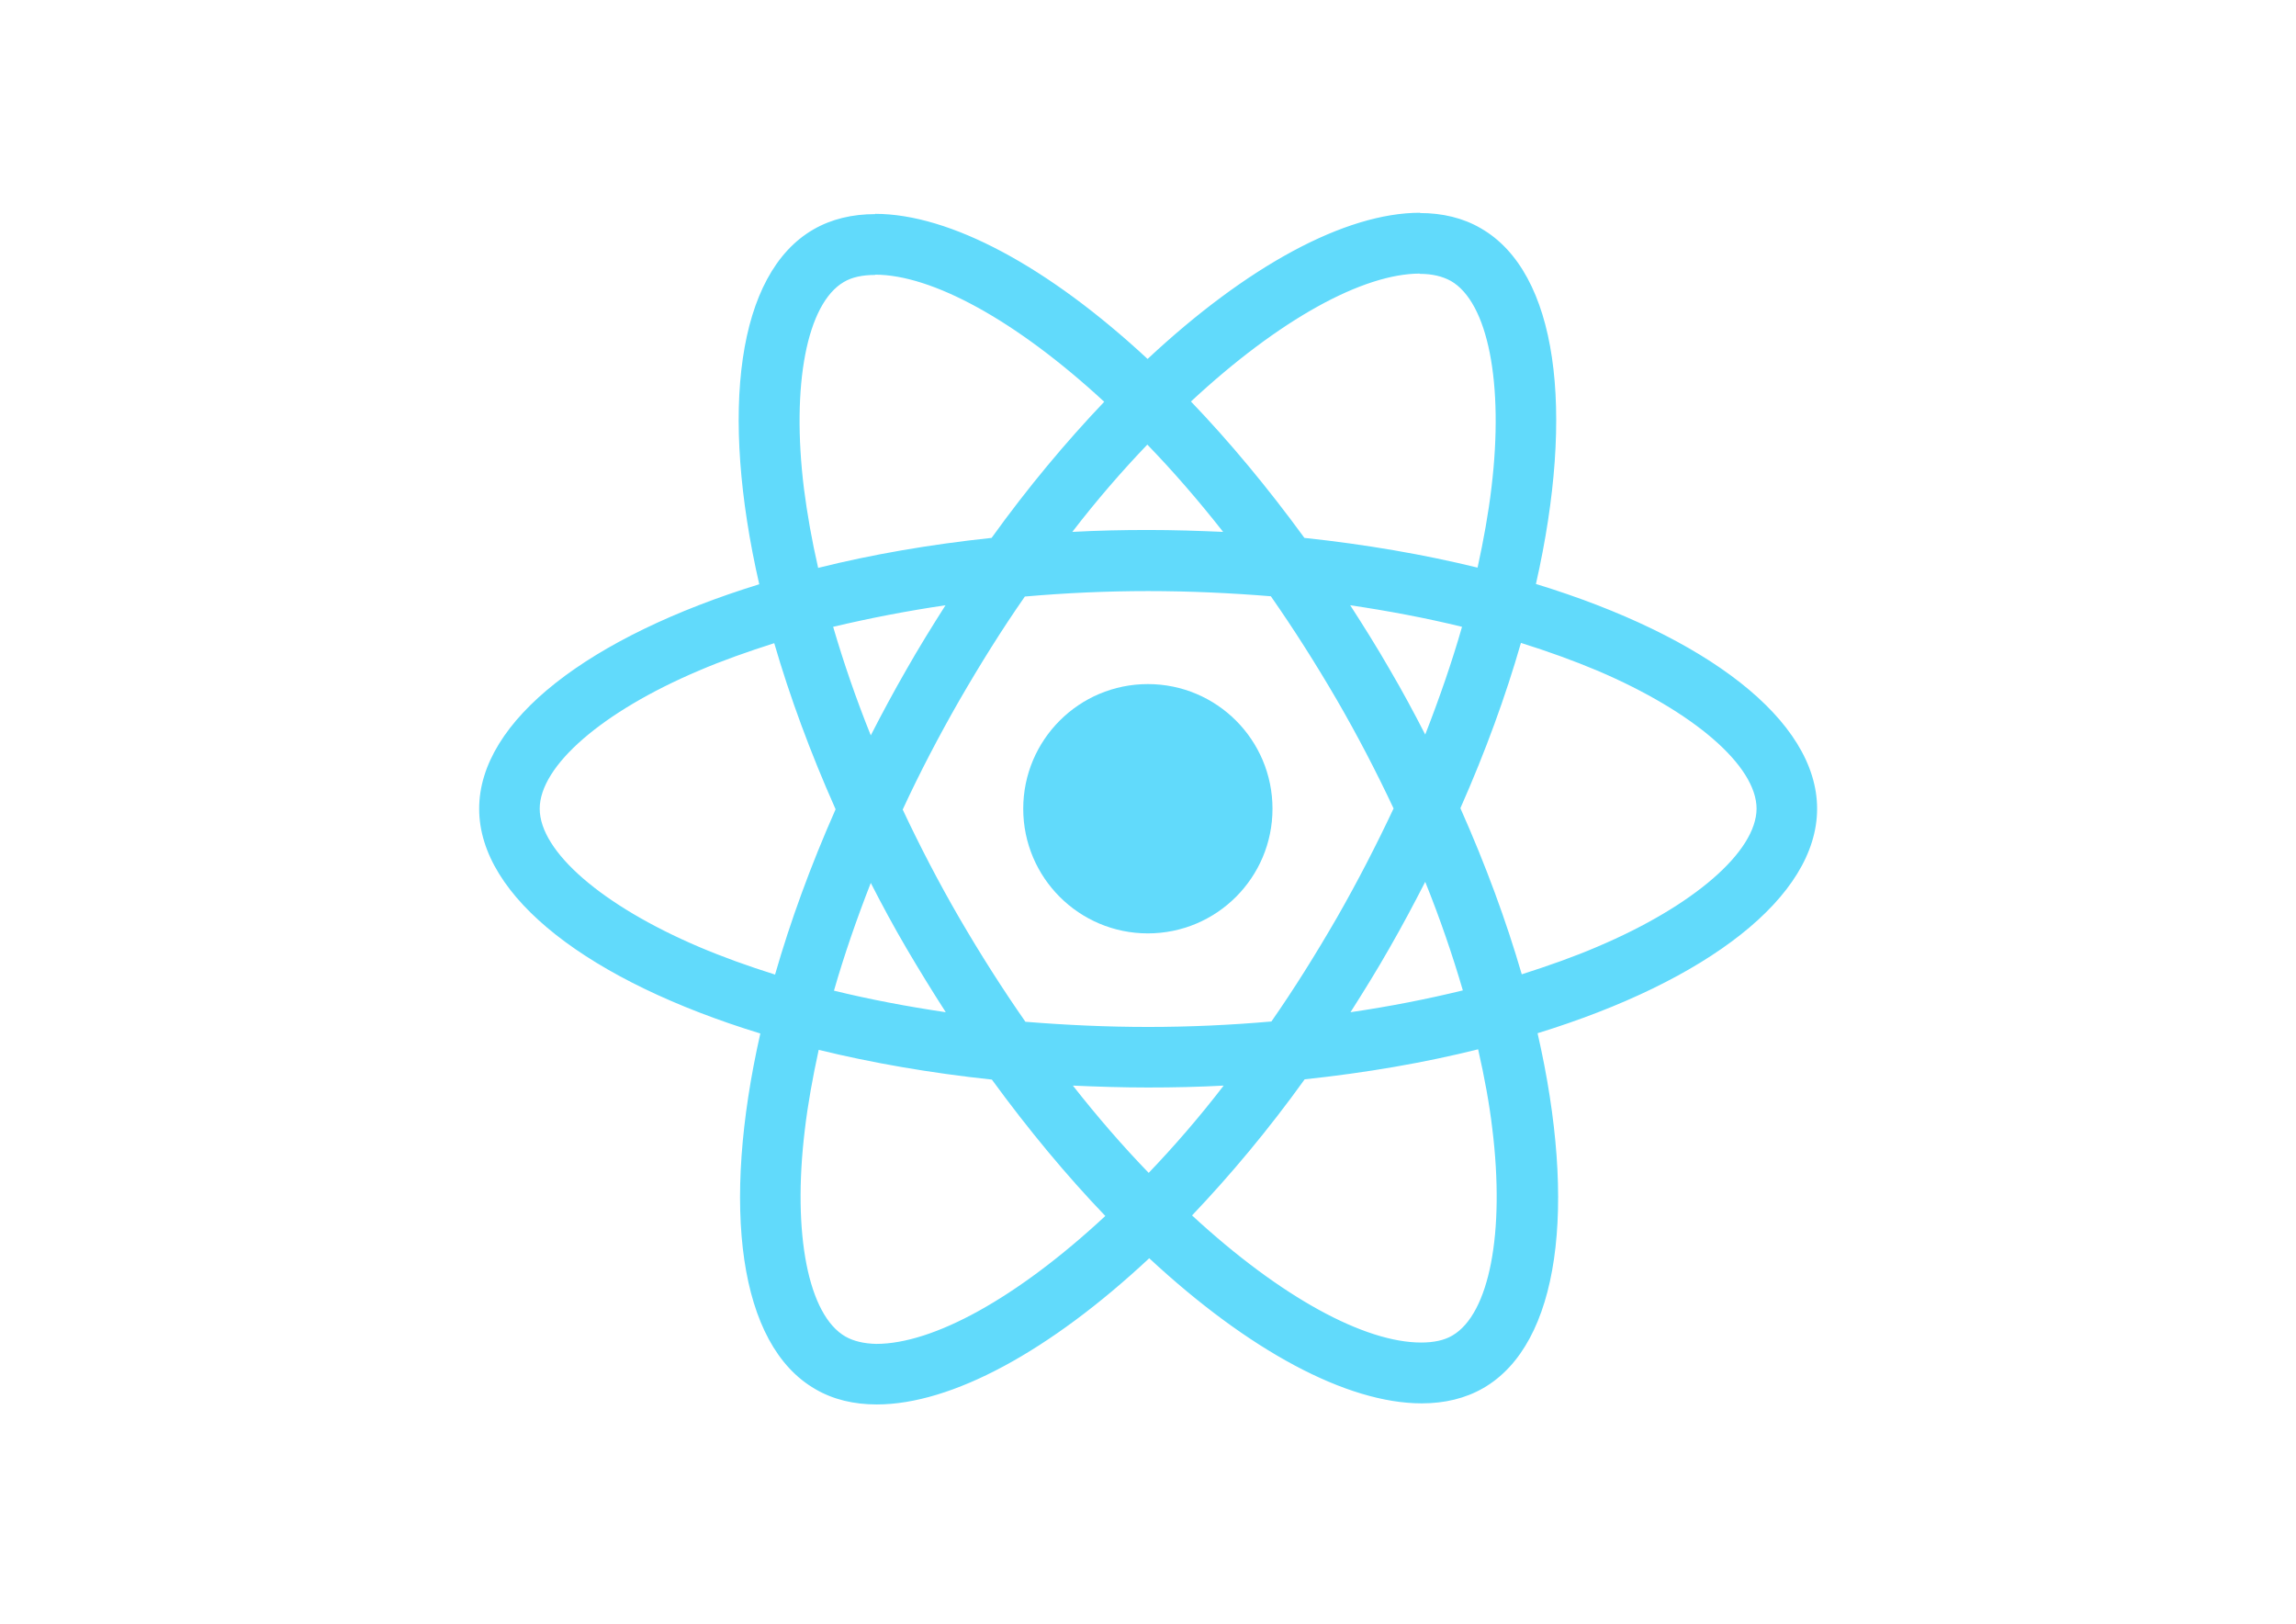
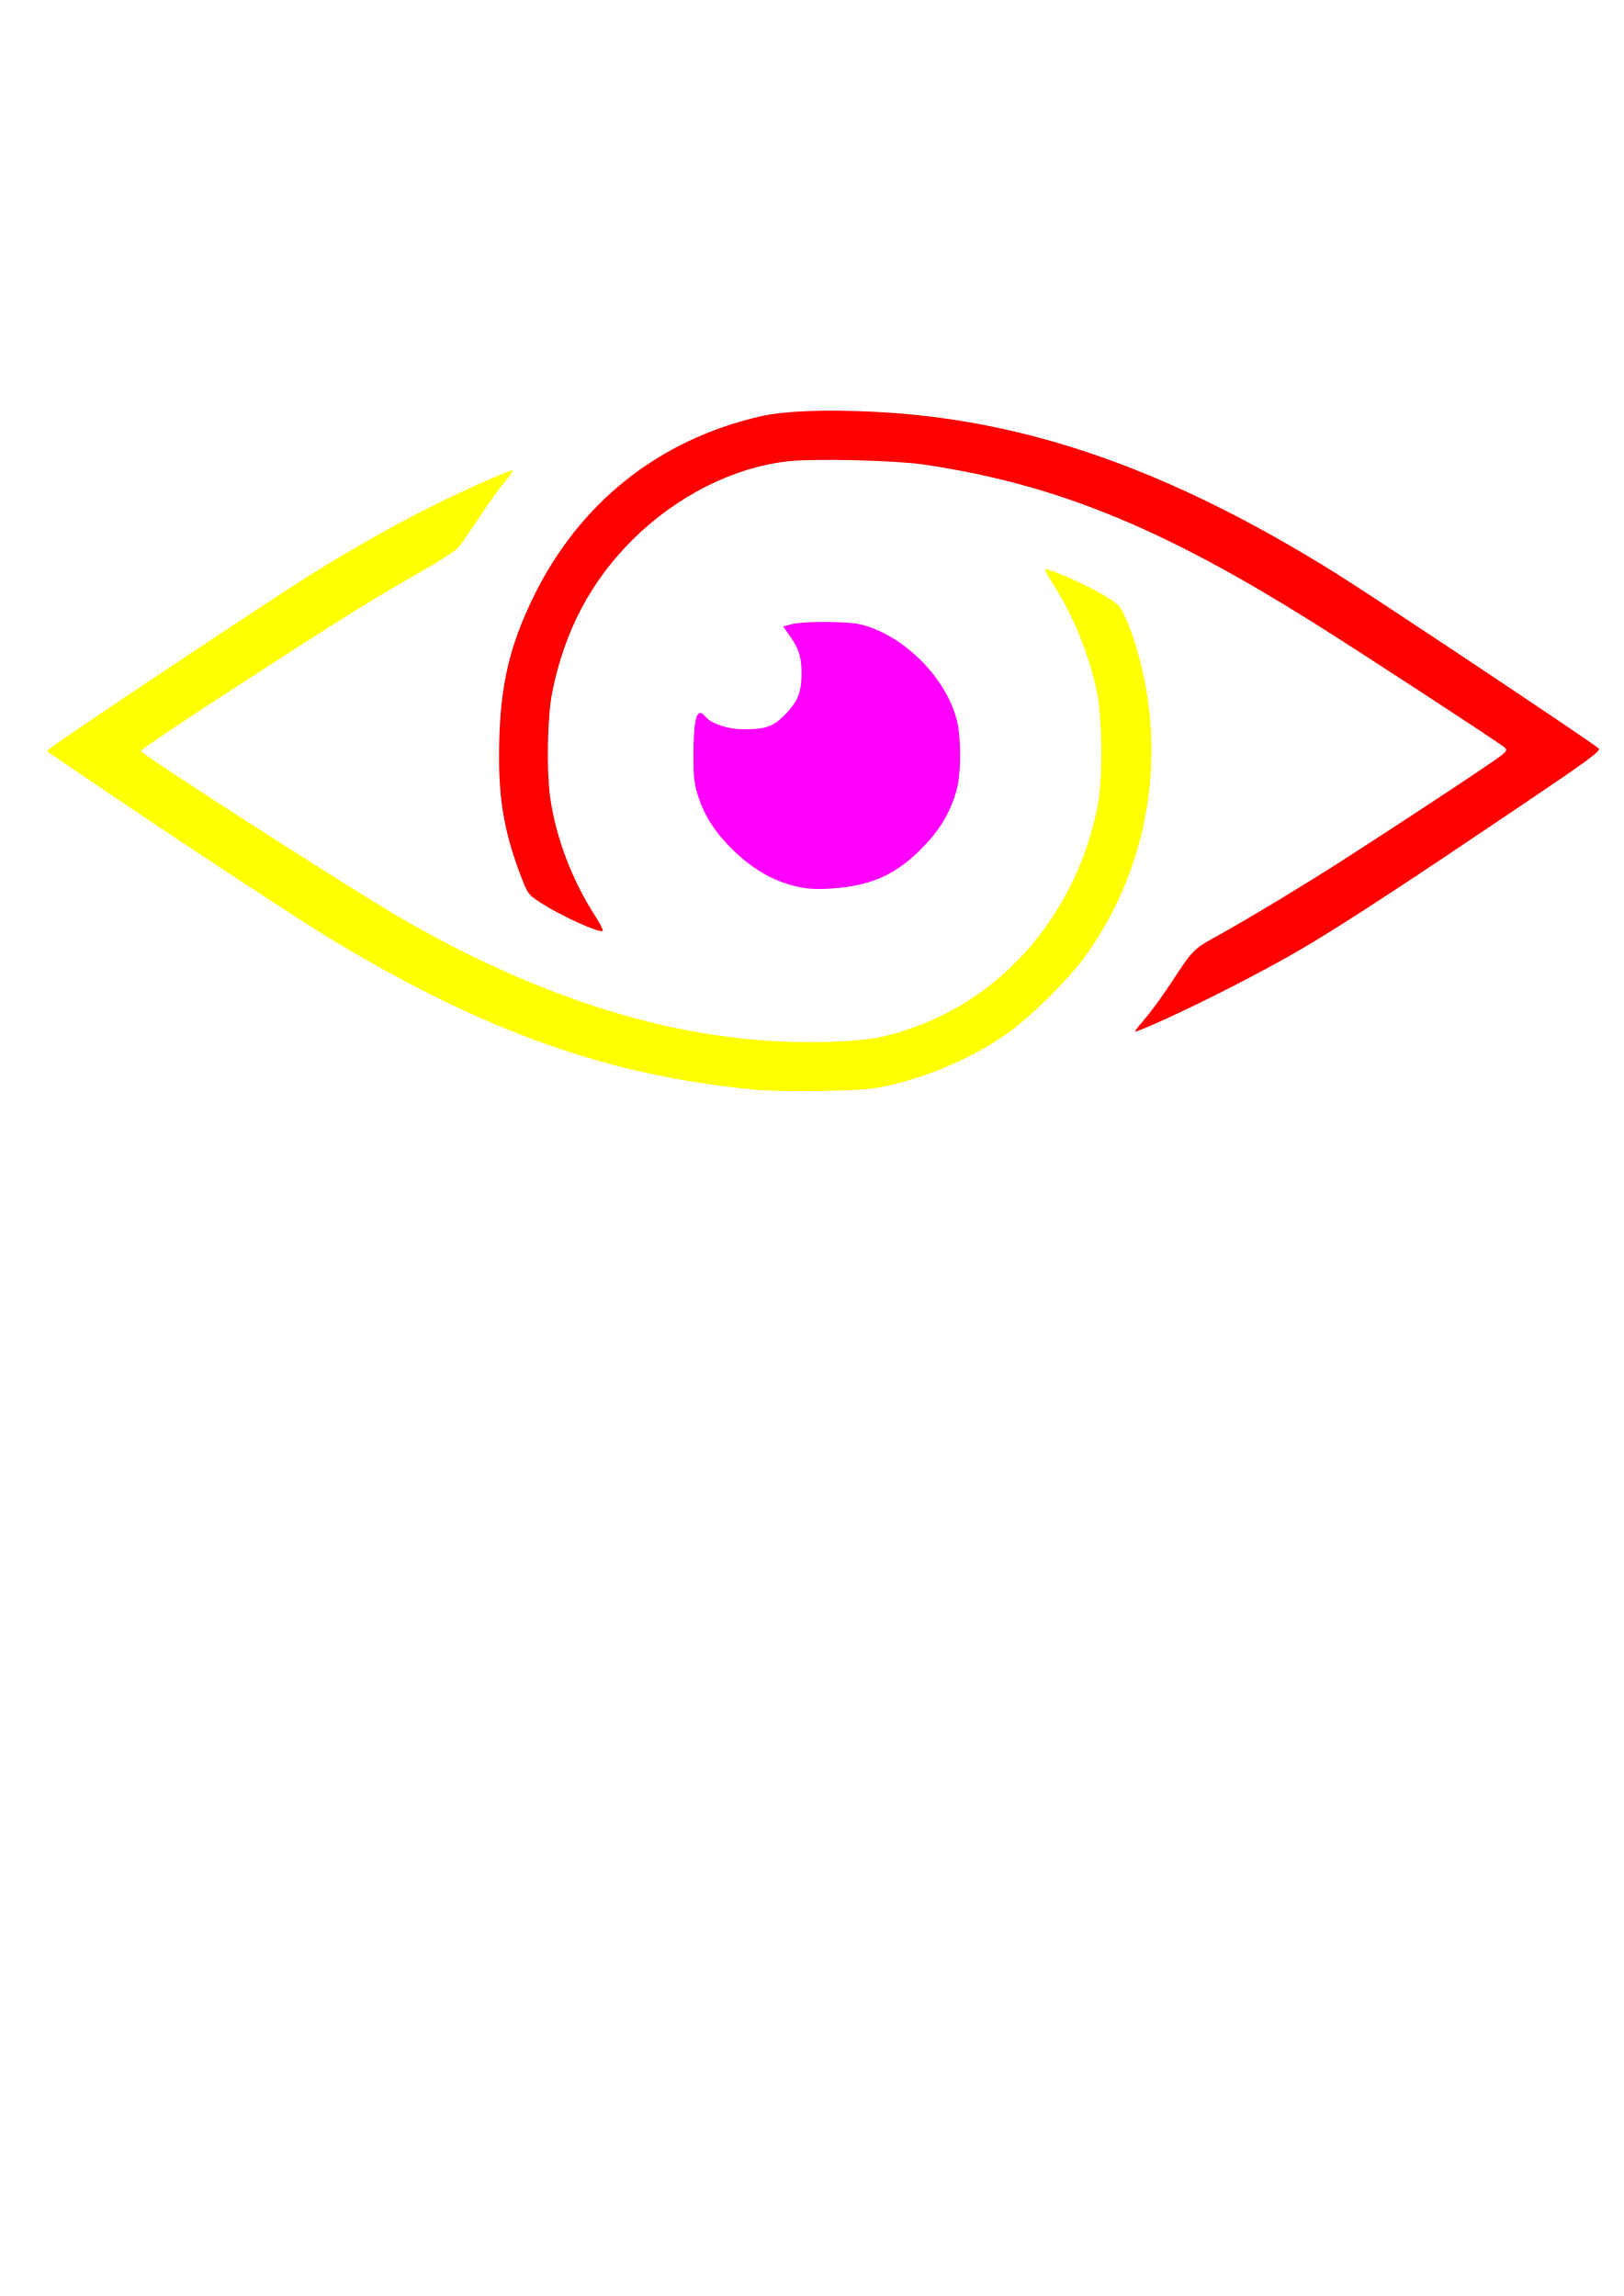
- <svg xmlns="http://www.w3.org/2000/svg" viewBox="0 0 841.9 595.3">
-   <g fill="#61DAFB">
-     <path d="M666.3 296.5c0-32.5-40.7-63.3-103.1-82.4 14.4-63.6 8-114.2-20.2-130.4-6.5-3.8-14.1-5.6-22.4-5.6v22.3c4.6 0 8.3.9 11.4 2.6 13.6 7.8 19.5 37.5 14.9 75.7-1.1 9.4-2.9 19.3-5.1 29.4-19.6-4.8-41-8.5-63.5-10.9-13.5-18.5-27.5-35.3-41.6-50 32.6-30.3 63.2-46.9 84-46.9V78c-27.5 0-63.5 19.6-99.9 53.6-36.4-33.8-72.4-53.2-99.9-53.2v22.3c20.7 0 51.4 16.5 84 46.6-14 14.7-28 31.4-41.3 49.9-22.6 2.4-44 6.1-63.6 11-2.3-10-4-19.7-5.2-29-4.7-38.2 1.1-67.9 14.6-75.8 3-1.8 6.9-2.6 11.5-2.6V78.5c-8.4 0-16 1.8-22.6 5.6-28.1 16.2-34.4 66.7-19.9 130.1-62.2 19.2-102.7 49.9-102.7 82.3 0 32.5 40.7 63.3 103.1 82.4-14.4 63.6-8 114.2 20.2 130.4 6.5 3.8 14.1 5.6 22.5 5.6 27.5 0 63.5-19.6 99.9-53.6 36.4 33.8 72.4 53.2 99.9 53.2 8.4 0 16-1.8 22.6-5.6 28.1-16.2 34.4-66.7 19.9-130.1 62-19.1 102.5-49.9 102.5-82.3zm-130.2-66.7c-3.7 12.9-8.3 26.2-13.5 39.5-4.1-8-8.4-16-13.1-24-4.6-8-9.5-15.8-14.4-23.4 14.2 2.1 27.9 4.7 41 7.9zm-45.8 106.5c-7.8 13.5-15.8 26.3-24.1 38.2-14.9 1.3-30 2-45.2 2-15.1 0-30.2-.7-45-1.9-8.3-11.9-16.4-24.6-24.2-38-7.6-13.1-14.5-26.4-20.8-39.8 6.2-13.4 13.2-26.8 20.7-39.9 7.8-13.5 15.8-26.3 24.1-38.2 14.9-1.3 30-2 45.2-2 15.1 0 30.2.7 45 1.9 8.3 11.9 16.4 24.6 24.2 38 7.6 13.1 14.5 26.4 20.8 39.8-6.3 13.4-13.2 26.8-20.7 39.9zm32.3-13c5.4 13.4 10 26.8 13.8 39.8-13.1 3.2-26.9 5.9-41.2 8 4.9-7.7 9.8-15.6 14.4-23.7 4.6-8 8.9-16.1 13-24.1zM421.2 430c-9.3-9.6-18.6-20.3-27.8-32 9 .4 18.2.7 27.5.7 9.4 0 18.7-.2 27.8-.7-9 11.7-18.3 22.4-27.5 32zm-74.4-58.9c-14.2-2.1-27.9-4.7-41-7.9 3.7-12.9 8.3-26.2 13.5-39.5 4.1 8 8.4 16 13.1 24 4.7 8 9.5 15.8 14.4 23.4zM420.7 163c9.3 9.6 18.6 20.3 27.8 32-9-.4-18.2-.7-27.5-.7-9.4 0-18.7.2-27.8.7 9-11.7 18.3-22.4 27.5-32zm-74 58.9c-4.9 7.7-9.8 15.6-14.4 23.7-4.6 8-8.9 16-13 24-5.4-13.4-10-26.8-13.8-39.8 13.1-3.1 26.9-5.8 41.2-7.9zm-90.5 125.2c-35.4-15.1-58.3-34.9-58.3-50.6 0-15.7 22.9-35.6 58.3-50.6 8.6-3.7 18-7 27.7-10.1 5.7 19.6 13.2 40 22.5 60.9-9.2 20.8-16.6 41.1-22.2 60.6-9.9-3.1-19.3-6.5-28-10.2zM310 490c-13.6-7.8-19.5-37.5-14.9-75.7 1.1-9.4 2.9-19.3 5.1-29.4 19.6 4.8 41 8.5 63.5 10.9 13.5 18.5 27.5 35.3 41.6 50-32.6 30.3-63.2 46.9-84 46.9-4.5-.1-8.3-1-11.3-2.7zm237.2-76.2c4.7 38.2-1.1 67.9-14.6 75.8-3 1.8-6.9 2.6-11.5 2.6-20.7 0-51.4-16.5-84-46.6 14-14.7 28-31.4 41.3-49.9 22.6-2.4 44-6.1 63.6-11 2.3 10.1 4.1 19.8 5.2 29.1zm38.5-66.7c-8.6 3.7-18 7-27.7 10.1-5.7-19.6-13.2-40-22.5-60.9 9.2-20.8 16.6-41.1 22.2-60.6 9.9 3.1 19.3 6.5 28.1 10.2 35.4 15.1 58.3 34.9 58.3 50.6-.1 15.7-23 35.6-58.4 50.6zM320.8 78.4z" />
-     <circle cx="420.9" cy="296.5" r="45.7" />
-     <path d="M520.5 78.1z" />
+ <svg xmlns="http://www.w3.org/2000/svg" width="210mm" height="297mm" viewBox="0 0 210 297" version="1.1" id="svg5" xml:space="preserve">
+   <defs id="defs2" />
+   <g id="layer1">
+     <path style="fill:#ff0000;stroke-width:1" d="m 558.859,499.059 c 2.945,-3.296 8.93,-11.432 13.3,-18.08 11.353,-17.272 10.916,-16.837 24.429,-24.298 14.552,-8.034 41.931,-24.607 61.673,-37.332 23.554,-15.182 51.638,-33.609 65.724,-43.126 12.601,-8.513 13.247,-9.11 11.584,-10.709 -2.006,-1.929 -70.348,-46.562 -93.928,-61.344 -74.271,-46.557 -125.965,-67.529 -189.873,-77.029 -13.893,-2.065 -52.725,-3.048 -66.068,-1.671 -26.653,2.749 -54.98,16.979 -76.502,38.432 -20.478,20.412 -33.152,44.458 -39.232,74.432 -2.406,11.861 -2.929,37.989 -1.031,51.484 2.748,19.541 10.626,40.375 21.85,57.781 2.452,3.802 4.196,7.176 3.875,7.496 -1.351,1.351 -20.428,-7.271 -30.39,-13.736 -5.854,-3.798 -6.35,-4.44 -9.226,-11.913 -9.046,-23.508 -11.74,-40.15 -10.98,-67.832 0.748,-27.245 5.15,-45.864 16.313,-68.999 22.416,-46.456 61.312,-77.574 111.312,-89.053 11.677,-2.681 31.724,-3.463 56.408,-2.201 73.798,3.772 143.871,28.353 224.884,78.887 18.958,11.825 126.961,83.836 128.475,85.66 1.08,1.301 -4.406,5.341 -38.303,28.211 -56.095,37.846 -82.22,54.965 -103.022,67.506 -22.872,13.789 -66.391,35.709 -84.939,42.781 -0.928,0.354 0.723,-2.053 3.668,-5.349 z" id="path1509" transform="scale(0.2645833)" />
+     <path style="fill:#ffff00;stroke-width:1" d="M 369.674,532.813 C 298.207,526.114 238.217,504.978 163.457,460.158 146.657,450.086 83.283,408.375 38.894,378.175 l -16.003,-10.888 2.908,-2.354 c 5.78,-4.678 108.115,-72.835 126.3,-84.119 21.493,-13.336 40.305,-23.956 58.926,-33.268 16.666,-8.334 38.851,-18.151 39.516,-17.485 0.281,0.281 -1.536,2.912 -4.037,5.848 -2.501,2.935 -7.984,10.549 -12.184,16.921 -4.2,6.371 -8.728,12.944 -10.062,14.606 -1.348,1.68 -9.299,6.897 -17.902,11.746 -22.505,12.687 -38.143,22.423 -90.734,56.488 -25.879,16.764 -46.924,30.919 -46.765,31.457 0.595,2.012 105.908,69.621 129.204,82.946 73.114,41.82 141.711,61.435 207.371,59.297 19.23,-0.626 27.073,-1.994 41.802,-7.29 45.335,-16.301 79.364,-57.441 89.299,-107.958 2.704,-13.75 2.384,-43.874 -0.606,-57.126 -4.15,-18.392 -11.472,-36.288 -20.752,-50.719 -2.599,-4.042 -4.487,-7.587 -4.196,-7.878 0.933,-0.933 19.771,7.343 28.165,12.373 7.498,4.494 8.334,5.332 10.878,10.912 1.516,3.324 3.734,9.217 4.931,13.095 16.342,52.963 6.989,109.883 -25.275,153.819 -7.771,10.582 -26.206,28.8 -36.645,36.213 -16.953,12.039 -38.82,21.597 -59.74,26.113 -7.779,1.679 -14.171,2.169 -31.889,2.444 -12.188,0.189 -26.466,-0.06 -31.73,-0.553 z" id="path1511" transform="scale(0.2645833)" />
+     <path style="fill:#ff00ff;stroke-width:1" d="m 393.345,434.182 c -12.826,-2.059 -24.158,-8.042 -34.826,-18.388 -8.662,-8.401 -14.019,-16.576 -17.133,-26.148 -1.98,-6.088 -2.404,-9.499 -2.418,-19.468 -0.026,-19.027 1.622,-24.857 5.652,-19.985 3.025,3.657 11.111,6.367 19.01,6.372 10.51,0.006 14.224,-1.273 19.751,-6.8 6.408,-6.408 8.403,-11.137 8.431,-19.979 0.026,-8.506 -1.14,-12.386 -5.637,-18.753 l -3.357,-4.752 4.158,-1.12 c 5.569,-1.5 27.278,-1.442 33.566,0.089 21.275,5.18 42.336,26.333 47.337,47.543 1.96,8.313 1.94,24.9 -0.04,32.535 -2.968,11.449 -8.242,20.384 -17.556,29.741 -9.584,9.63 -18.565,14.81 -30.245,17.446 -8.588,1.939 -20.404,2.676 -26.693,1.667 z" id="path1582" transform="scale(0.2645833)" />
  </g>
</svg>
